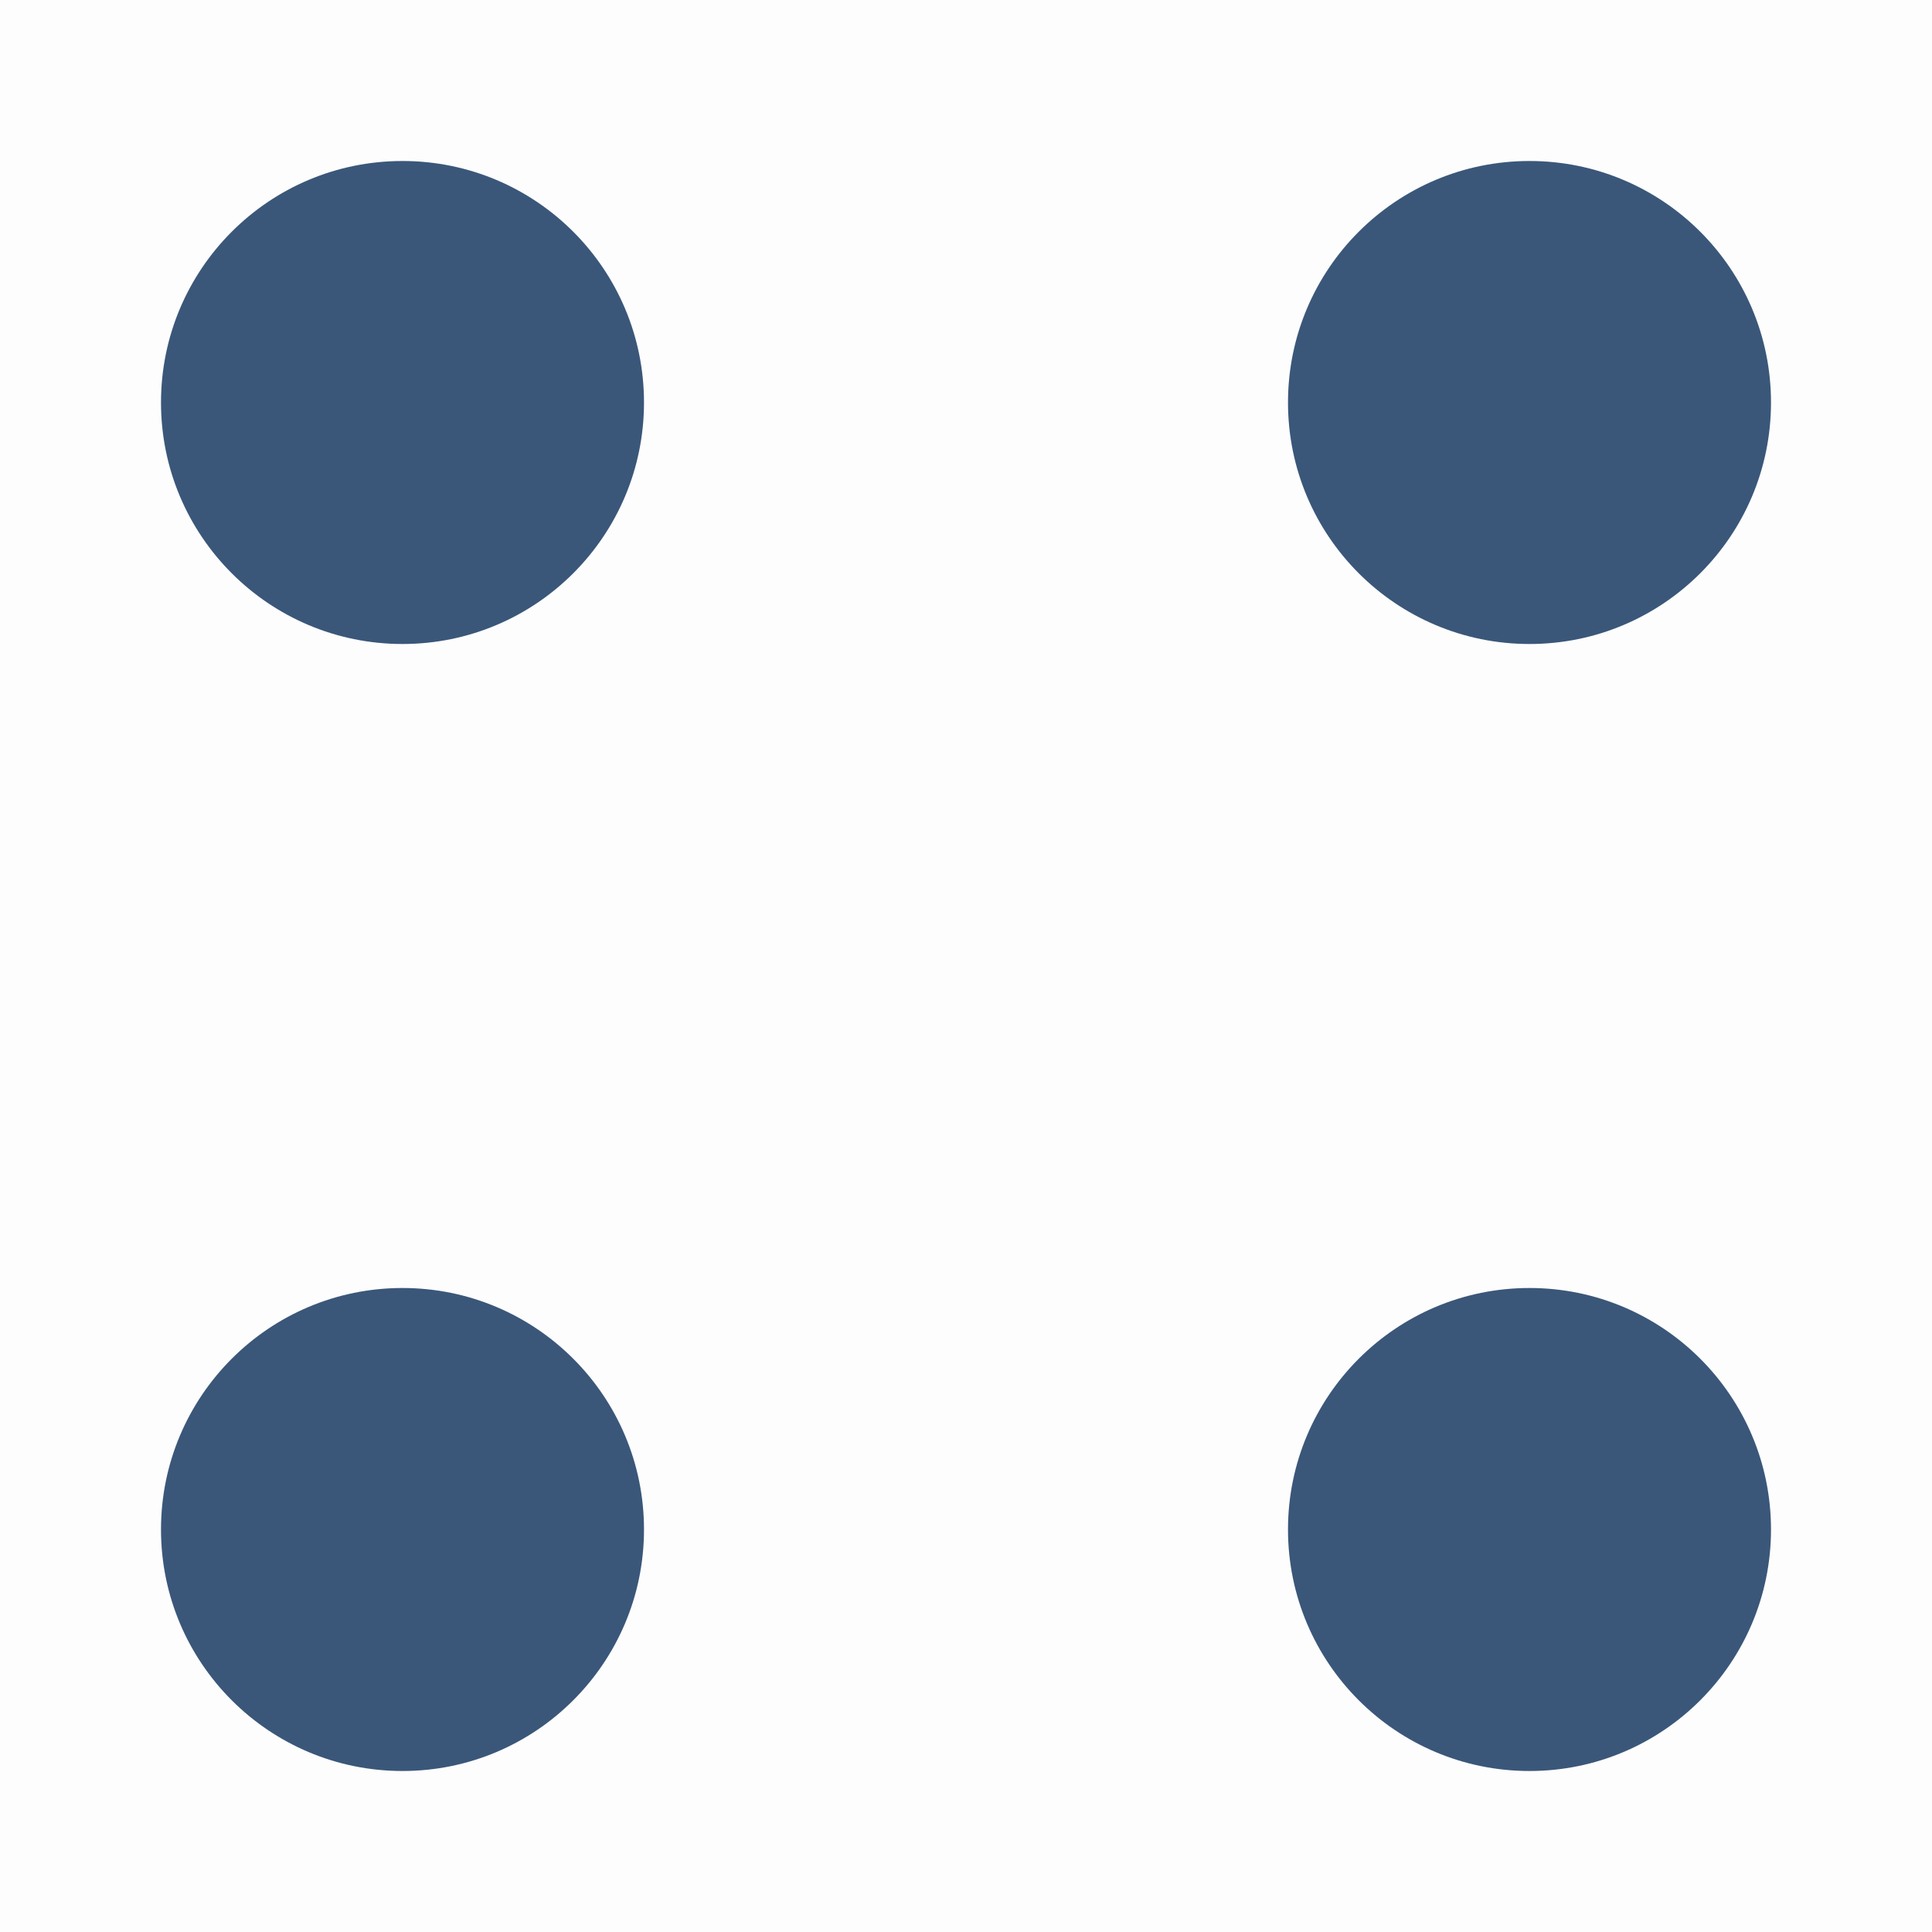
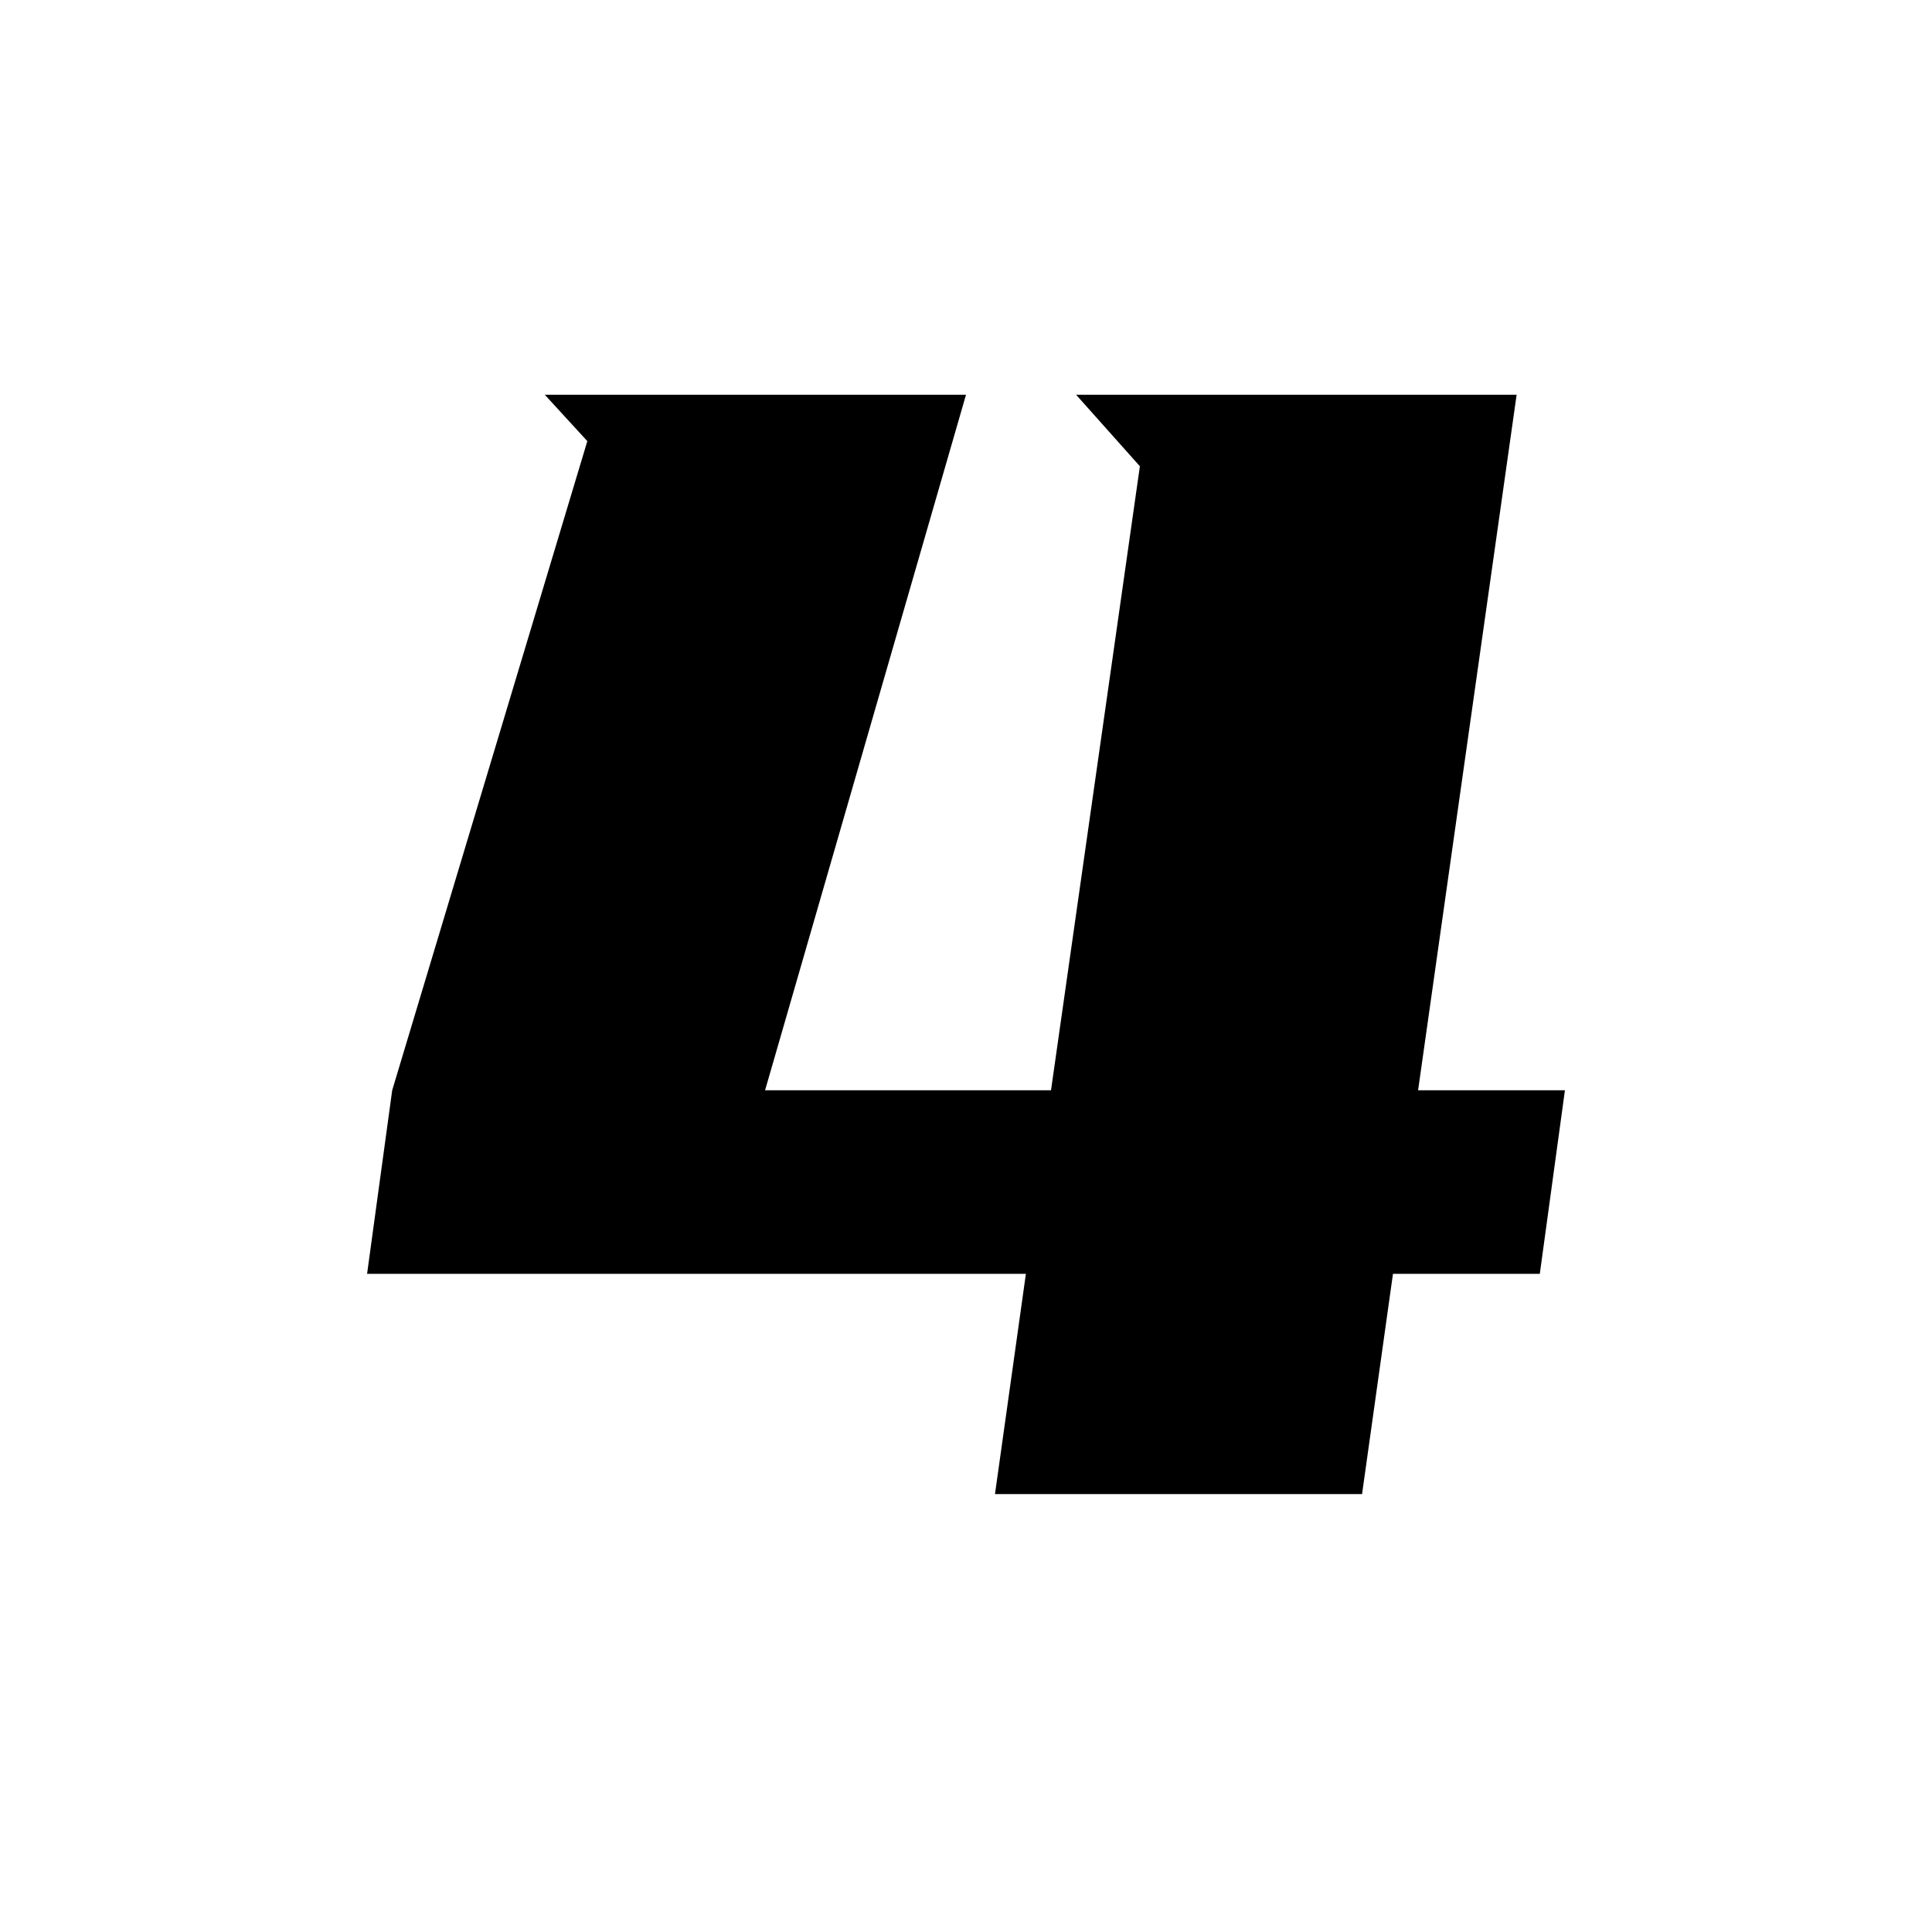
- <svg xmlns="http://www.w3.org/2000/svg" t="1739454596914" class="icon" viewBox="0 0 1024 1024" version="1.1" p-id="12949" width="24" height="24">
-   <path d="M0 0h1024v1024H0z" fill="#3a5779" fill-opacity=".01" p-id="12950" />
-   <path d="M213.333 213.333m-128 0a128 128 0 1 0 256 0 128 128 0 1 0-256 0Z" fill="#3a5779" p-id="12951" />
-   <path d="M810.667 213.333m-128 0a128 128 0 1 0 256 0 128 128 0 1 0-256 0Z" fill="#3a5779" p-id="12952" />
-   <path d="M810.667 810.667m-128 0a128 128 0 1 0 256 0 128 128 0 1 0-256 0Z" fill="#3a5779" p-id="12953" />
-   <path d="M213.333 810.667m-128 0a128 128 0 1 0 256 0 128 128 0 1 0-256 0Z" fill="#3a5779" p-id="12954" />
+ <svg xmlns="http://www.w3.org/2000/svg" t="1741151158703" class="icon" viewBox="0 0 1024 1024" version="1.1" p-id="2138" width="24" height="24">
+   <path d="M721.92 791.893l16.384-116.736h77.824l13.312-97.28h-77.824l52.224-368.64h-233.472l33.792 37.888-47.104 330.752H405.504L512 209.237H288.768l22.528 24.576-103.424 344.064-13.312 97.28h349.184l-16.384 116.736z" fill="#000000" p-id="2139" />
</svg>
